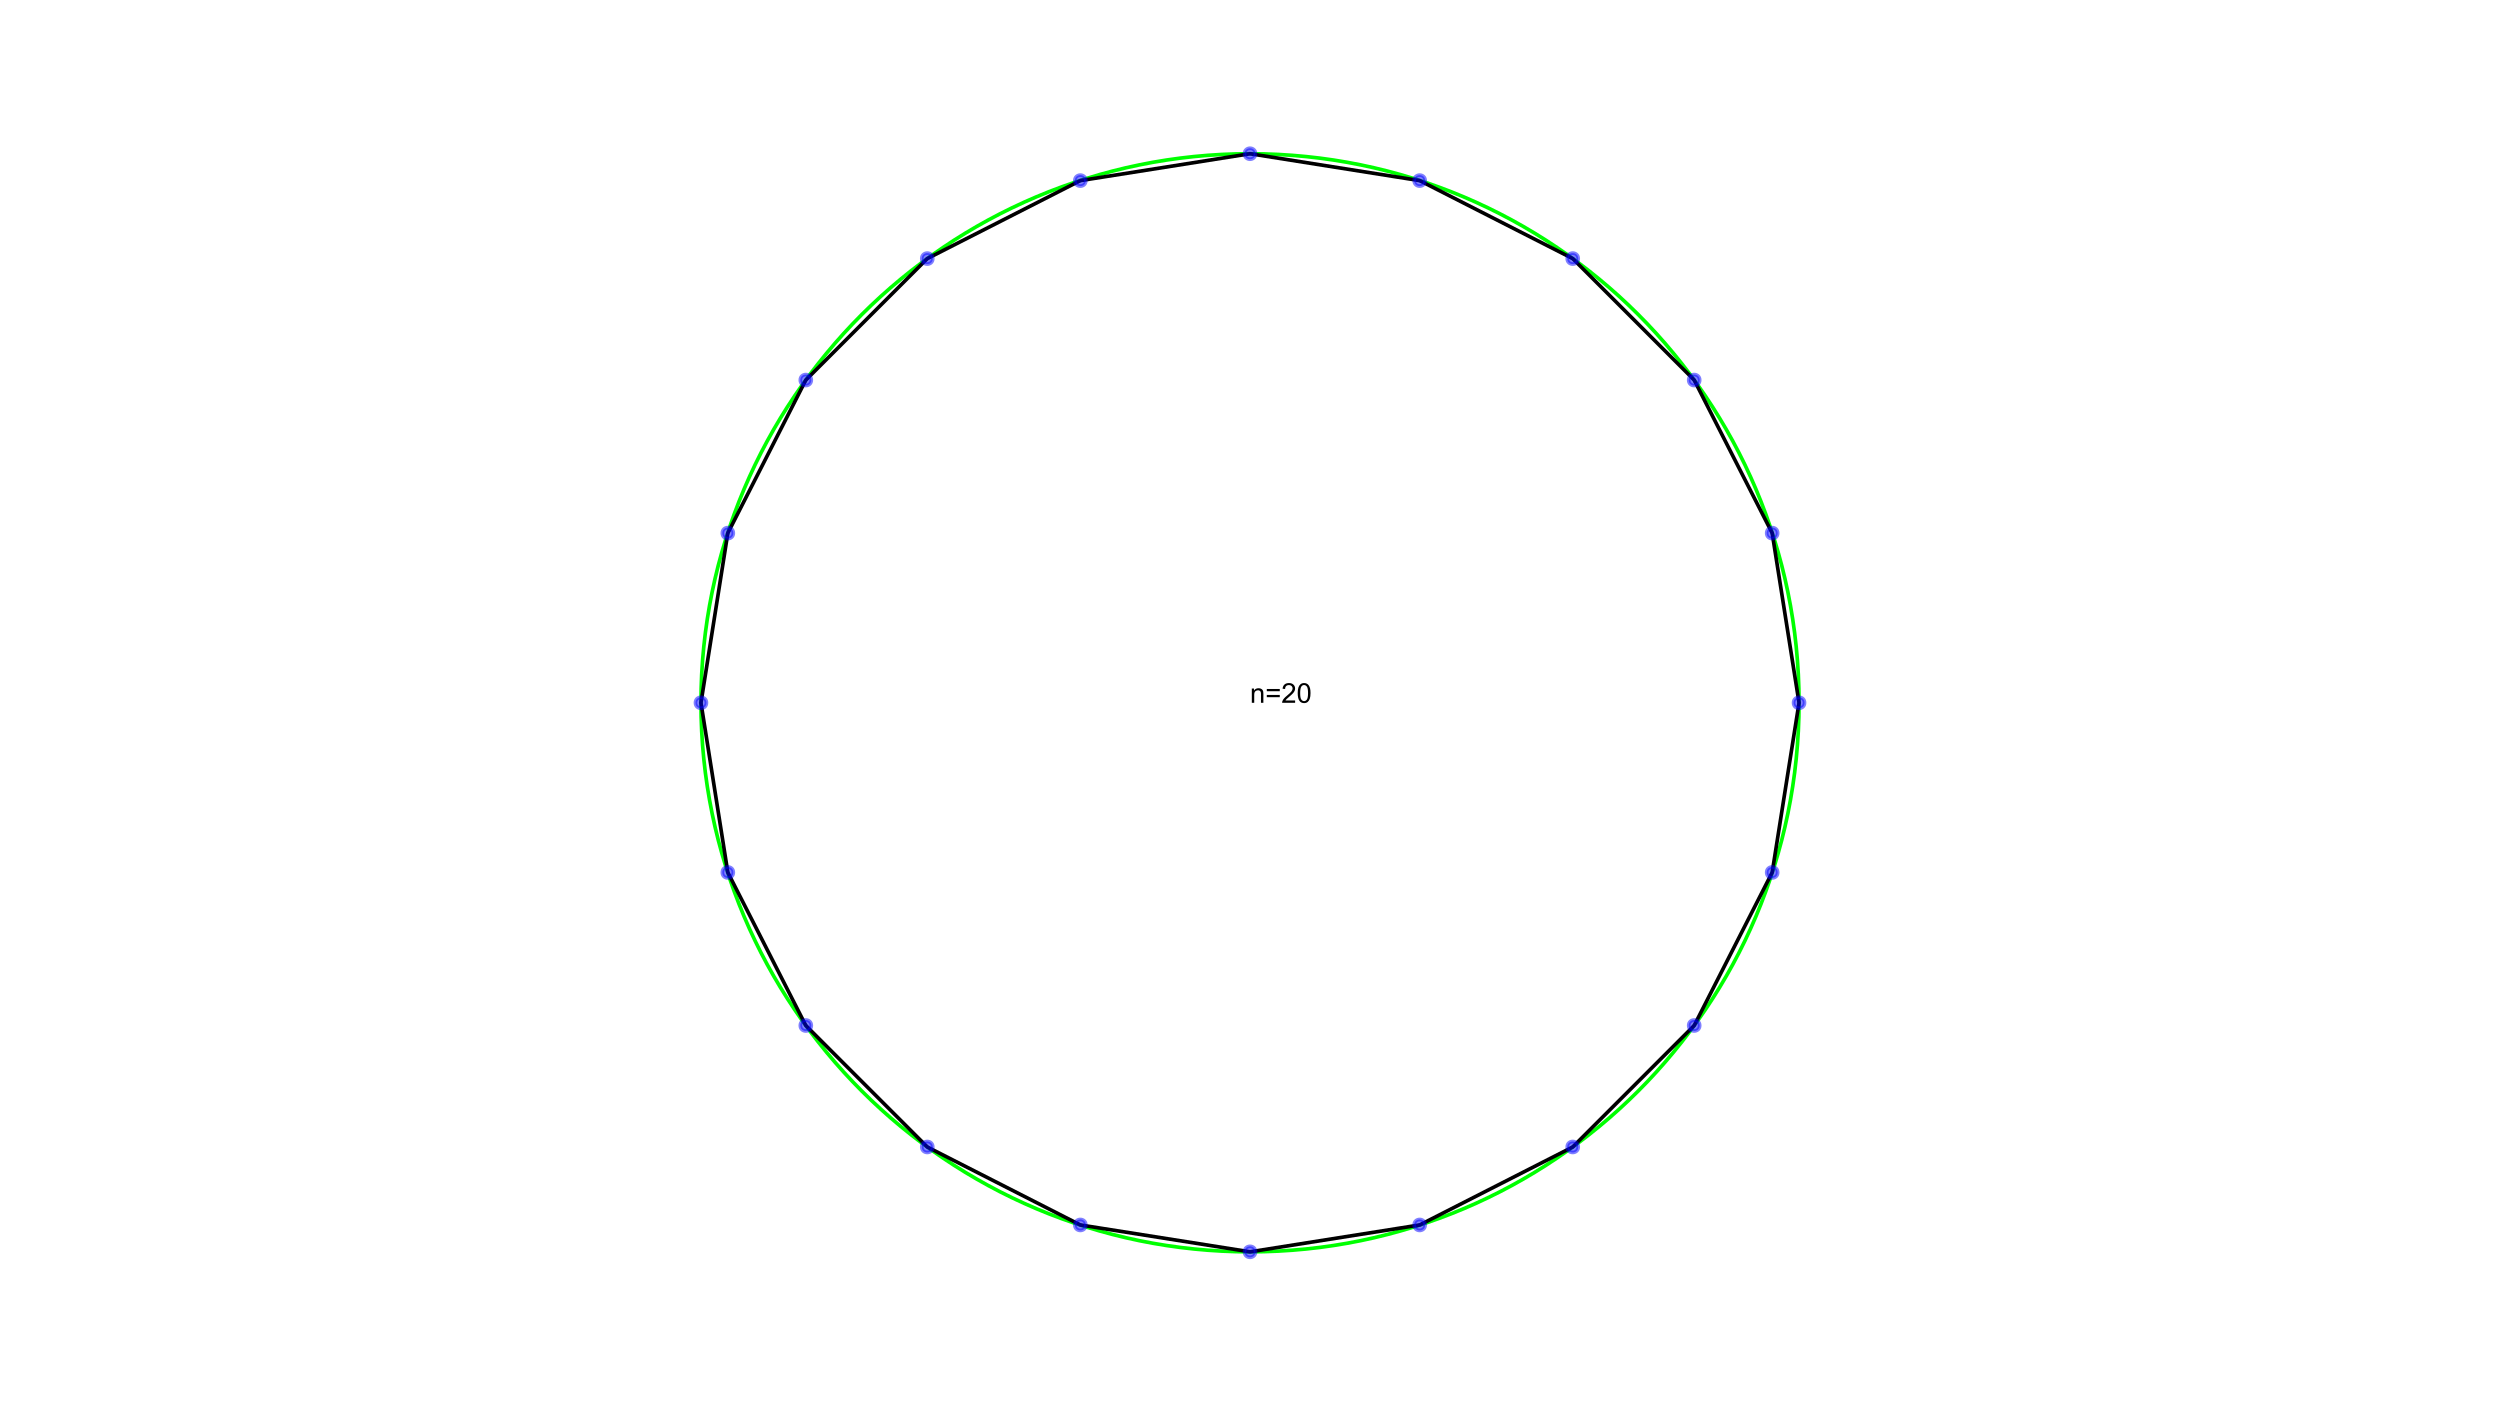
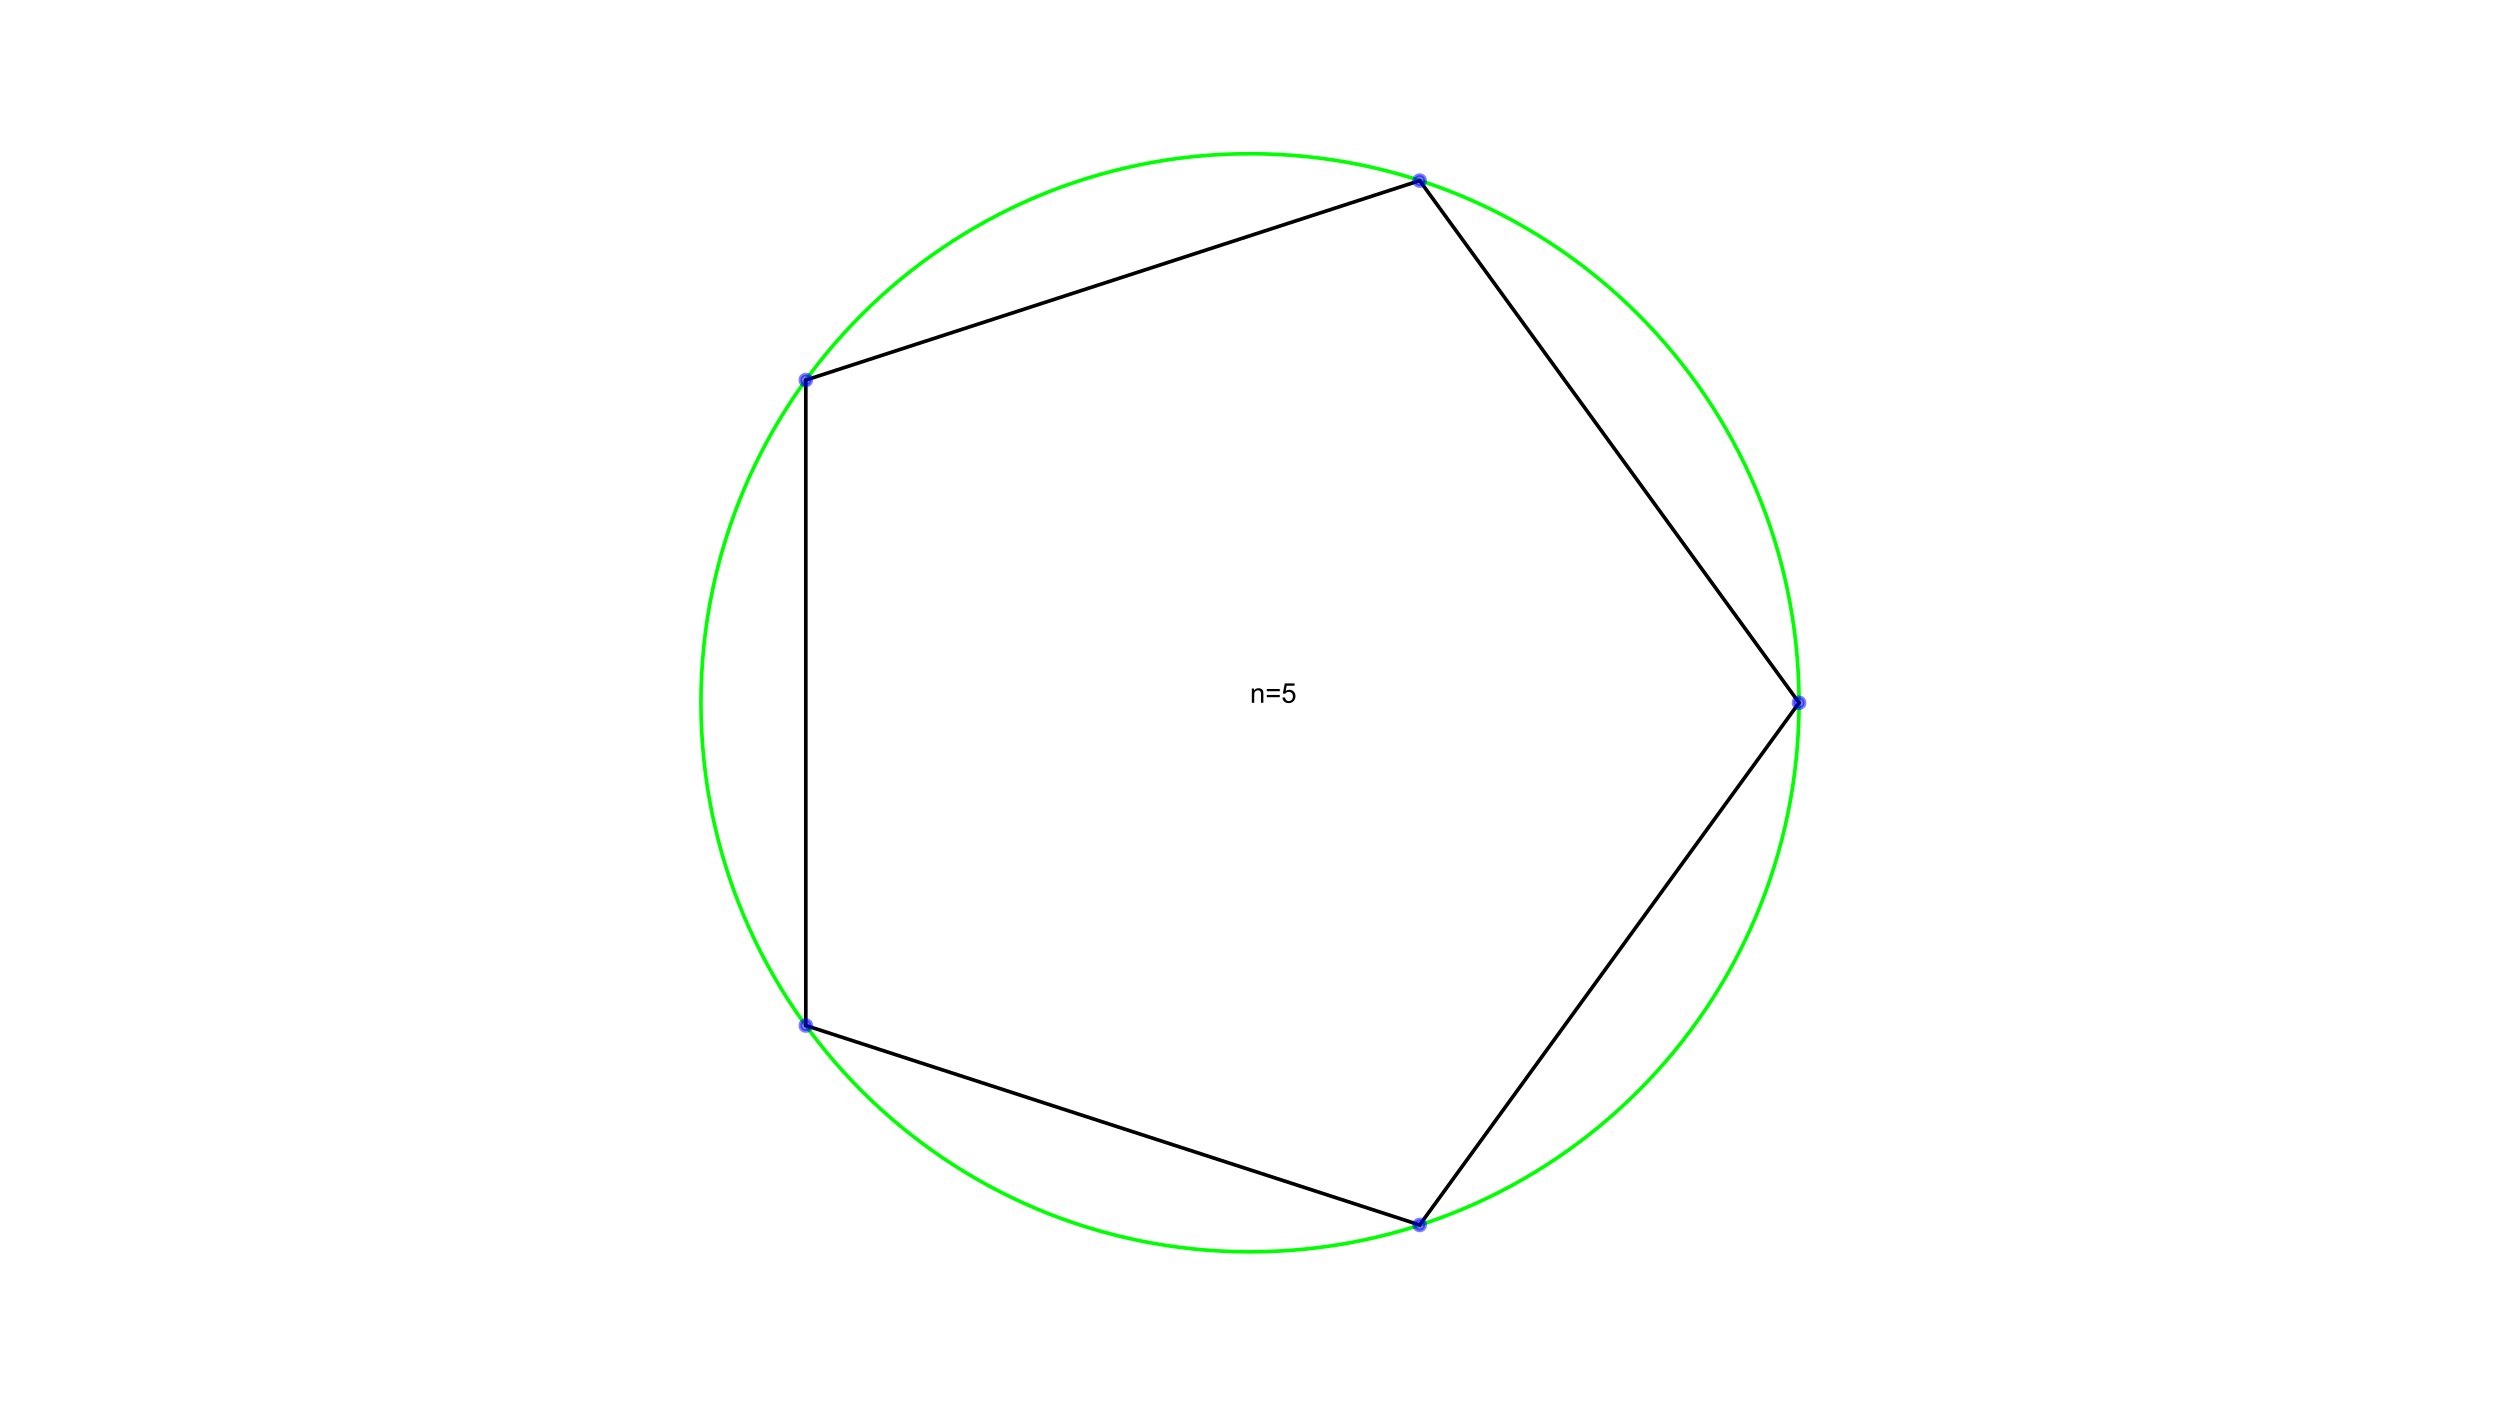
<svg xmlns="http://www.w3.org/2000/svg" xmlns:xlink="http://www.w3.org/1999/xlink" width="1366pt" height="768pt" viewBox="0 0 1366 768" version="1.1">
  <defs>
    <g>
      <symbol overflow="visible" id="glyph0-0">
        <path style="stroke:none;" d="M 1.875 0 L 1.875 -9.375 L 9.375 -9.375 L 9.375 0 Z M 2.109 -0.234 L 9.141 -0.234 L 9.141 -9.141 L 2.109 -9.141 Z M 2.109 -0.234 " />
      </symbol>
      <symbol overflow="visible" id="glyph0-1">
        <path style="stroke:none;" d="M 0.988 0 L 0.988 -7.777 L 2.176 -7.777 L 2.176 -6.672 C 2.742 -7.523 3.57 -7.949 4.652 -7.953 C 5.121 -7.949 5.551 -7.867 5.941 -7.699 C 6.332 -7.531 6.625 -7.309 6.824 -7.039 C 7.016 -6.762 7.152 -6.438 7.234 -6.062 C 7.281 -5.816 7.305 -5.391 7.309 -4.781 L 7.309 0 L 5.992 0 L 5.992 -4.73 C 5.988 -5.266 5.938 -5.668 5.836 -5.938 C 5.734 -6.199 5.551 -6.414 5.289 -6.574 C 5.027 -6.73 4.723 -6.809 4.371 -6.812 C 3.809 -6.809 3.324 -6.629 2.918 -6.277 C 2.512 -5.918 2.309 -5.242 2.309 -4.25 L 2.309 0 Z M 0.988 0 " />
      </symbol>
      <symbol overflow="visible" id="glyph0-2">
        <path style="stroke:none;" d="M 7.926 -6.312 L 0.836 -6.312 L 0.836 -7.543 L 7.926 -7.543 Z M 7.926 -3.055 L 0.836 -3.055 L 0.836 -4.285 L 7.926 -4.285 Z M 7.926 -3.055 " />
      </symbol>
      <symbol overflow="visible" id="glyph0-3">
-         <path style="stroke:none;" d="M 7.551 -1.266 L 7.551 0 L 0.453 0 C 0.438 -0.316 0.492 -0.621 0.609 -0.914 C 0.789 -1.398 1.078 -1.875 1.477 -2.344 C 1.875 -2.812 2.449 -3.352 3.199 -3.969 C 4.367 -4.922 5.156 -5.68 5.566 -6.242 C 5.973 -6.797 6.176 -7.328 6.18 -7.828 C 6.176 -8.352 5.988 -8.793 5.621 -9.152 C 5.246 -9.512 4.762 -9.691 4.16 -9.691 C 3.523 -9.691 3.016 -9.5 2.637 -9.117 C 2.254 -8.734 2.059 -8.207 2.059 -7.535 L 0.703 -7.676 C 0.797 -8.684 1.145 -9.453 1.75 -9.984 C 2.355 -10.516 3.168 -10.781 4.188 -10.781 C 5.215 -10.781 6.031 -10.492 6.633 -9.922 C 7.234 -9.348 7.535 -8.641 7.535 -7.801 C 7.535 -7.367 7.445 -6.945 7.27 -6.531 C 7.094 -6.113 6.801 -5.676 6.395 -5.223 C 5.984 -4.762 5.309 -4.133 4.367 -3.332 C 3.57 -2.664 3.062 -2.215 2.84 -1.98 C 2.613 -1.742 2.43 -1.504 2.285 -1.266 Z M 7.551 -1.266 " />
-       </symbol>
-       <symbol overflow="visible" id="glyph0-4">
-         <path style="stroke:none;" d="M 0.621 -5.297 C 0.621 -6.562 0.75 -7.582 1.012 -8.359 C 1.273 -9.133 1.664 -9.73 2.18 -10.152 C 2.695 -10.57 3.344 -10.781 4.125 -10.781 C 4.699 -10.781 5.203 -10.664 5.641 -10.434 C 6.074 -10.199 6.434 -9.863 6.715 -9.43 C 6.996 -8.988 7.219 -8.457 7.383 -7.832 C 7.543 -7.203 7.621 -6.359 7.625 -5.297 C 7.621 -4.035 7.492 -3.016 7.234 -2.246 C 6.973 -1.469 6.586 -0.871 6.074 -0.449 C 5.559 -0.027 4.91 0.18 4.125 0.184 C 3.086 0.18 2.27 -0.188 1.684 -0.93 C 0.973 -1.82 0.621 -3.277 0.621 -5.297 Z M 1.977 -5.297 C 1.973 -3.531 2.18 -2.355 2.594 -1.777 C 3.004 -1.191 3.516 -0.902 4.125 -0.902 C 4.727 -0.902 5.234 -1.195 5.648 -1.781 C 6.062 -2.367 6.27 -3.539 6.27 -5.297 C 6.27 -7.062 6.062 -8.234 5.648 -8.816 C 5.234 -9.398 4.719 -9.691 4.109 -9.691 C 3.5 -9.691 3.02 -9.434 2.66 -8.922 C 2.203 -8.262 1.973 -7.055 1.977 -5.297 Z M 1.977 -5.297 " />
+         <path style="stroke:none;" d="M 0.621 -2.812 L 2.008 -2.93 C 2.105 -2.254 2.344 -1.746 2.719 -1.41 C 3.094 -1.07 3.543 -0.902 4.07 -0.902 C 4.703 -0.902 5.242 -1.141 5.684 -1.617 C 6.121 -2.094 6.34 -2.727 6.344 -3.523 C 6.34 -4.273 6.129 -4.867 5.707 -5.301 C 5.285 -5.734 4.73 -5.953 4.051 -5.953 C 3.621 -5.953 3.238 -5.855 2.898 -5.664 C 2.555 -5.469 2.285 -5.219 2.094 -4.914 L 0.855 -5.074 L 1.898 -10.59 L 7.234 -10.59 L 7.234 -9.332 L 2.953 -9.332 L 2.375 -6.445 C 3.016 -6.891 3.691 -7.113 4.402 -7.117 C 5.336 -7.113 6.129 -6.789 6.773 -6.145 C 7.418 -5.492 7.738 -4.656 7.742 -3.641 C 7.738 -2.664 7.457 -1.824 6.891 -1.121 C 6.203 -0.25 5.262 0.18 4.07 0.184 C 3.094 0.18 2.297 -0.09 1.68 -0.637 C 1.059 -1.18 0.707 -1.906 0.621 -2.812 Z M 0.621 -2.812 " />
      </symbol>
    </g>
  </defs>
-   <g id="surface2792">
+   <g id="surface2868">
    <path style="fill:none;stroke-width:2;stroke-linecap:butt;stroke-linejoin:miter;stroke:rgb(0%,100%,0%);stroke-opacity:1;stroke-miterlimit:10;" d="M 983 384 C 983 549.684 848.684 684 683 684 C 517.316 684 383 549.684 383 384 C 383 218.316 517.316 84 683 84 C 848.684 84 983 218.316 983 384 " />
-     <path style="fill:none;stroke-width:2;stroke-linecap:butt;stroke-linejoin:miter;stroke:rgb(0%,0%,0%);stroke-opacity:1;stroke-miterlimit:10;" d="M 983 384 L 968.316 476.707 L 925.707 560.336 L 859.336 626.707 L 775.707 669.316 L 683 684 L 590.293 669.316 L 506.664 626.707 L 440.293 560.336 L 397.684 476.707 L 383 384 L 397.684 291.293 L 440.293 207.664 L 506.664 141.293 L 590.293 98.684 L 683 84 L 775.707 98.684 L 859.336 141.293 L 925.707 207.664 L 968.316 291.293 Z M 983 384 " />
+     <path style="fill:none;stroke-width:2;stroke-linecap:butt;stroke-linejoin:miter;stroke:rgb(0%,0%,0%);stroke-opacity:1;stroke-miterlimit:10;" d="M 983 384 L 775.707 669.316 L 440.293 560.336 L 440.293 207.664 L 775.707 98.684 Z M 983 384 " />
    <path style="fill-rule:nonzero;fill:rgb(0%,0%,100%);fill-opacity:0.5;stroke-width:2;stroke-linecap:butt;stroke-linejoin:miter;stroke:rgb(0%,0%,100%);stroke-opacity:0.5;stroke-miterlimit:10;" d="M 986 384 C 986 388 980 388 980 384 C 980 380 986 380 986 384 " />
-     <path style="fill-rule:nonzero;fill:rgb(0%,0%,100%);fill-opacity:0.5;stroke-width:2;stroke-linecap:butt;stroke-linejoin:miter;stroke:rgb(0%,0%,100%);stroke-opacity:0.5;stroke-miterlimit:10;" d="M 971.316 476.707 C 971.316 480.707 965.316 480.707 965.316 476.707 C 965.316 472.707 971.316 472.707 971.316 476.707 " />
-     <path style="fill-rule:nonzero;fill:rgb(0%,0%,100%);fill-opacity:0.5;stroke-width:2;stroke-linecap:butt;stroke-linejoin:miter;stroke:rgb(0%,0%,100%);stroke-opacity:0.5;stroke-miterlimit:10;" d="M 928.707 560.336 C 928.707 564.336 922.707 564.336 922.707 560.336 C 922.707 556.336 928.707 556.336 928.707 560.336 " />
-     <path style="fill-rule:nonzero;fill:rgb(0%,0%,100%);fill-opacity:0.5;stroke-width:2;stroke-linecap:butt;stroke-linejoin:miter;stroke:rgb(0%,0%,100%);stroke-opacity:0.5;stroke-miterlimit:10;" d="M 862.336 626.707 C 862.336 630.707 856.336 630.707 856.336 626.707 C 856.336 622.707 862.336 622.707 862.336 626.707 " />
    <path style="fill-rule:nonzero;fill:rgb(0%,0%,100%);fill-opacity:0.5;stroke-width:2;stroke-linecap:butt;stroke-linejoin:miter;stroke:rgb(0%,0%,100%);stroke-opacity:0.5;stroke-miterlimit:10;" d="M 778.707 669.316 C 778.707 673.316 772.707 673.316 772.707 669.316 C 772.707 665.316 778.707 665.316 778.707 669.316 " />
-     <path style="fill-rule:nonzero;fill:rgb(0%,0%,100%);fill-opacity:0.5;stroke-width:2;stroke-linecap:butt;stroke-linejoin:miter;stroke:rgb(0%,0%,100%);stroke-opacity:0.5;stroke-miterlimit:10;" d="M 686 684 C 686 688 680 688 680 684 C 680 680 686 680 686 684 " />
-     <path style="fill-rule:nonzero;fill:rgb(0%,0%,100%);fill-opacity:0.5;stroke-width:2;stroke-linecap:butt;stroke-linejoin:miter;stroke:rgb(0%,0%,100%);stroke-opacity:0.5;stroke-miterlimit:10;" d="M 593.293 669.316 C 593.293 673.316 587.293 673.316 587.293 669.316 C 587.293 665.316 593.293 665.316 593.293 669.316 " />
-     <path style="fill-rule:nonzero;fill:rgb(0%,0%,100%);fill-opacity:0.5;stroke-width:2;stroke-linecap:butt;stroke-linejoin:miter;stroke:rgb(0%,0%,100%);stroke-opacity:0.5;stroke-miterlimit:10;" d="M 509.664 626.707 C 509.664 630.707 503.664 630.707 503.664 626.707 C 503.664 622.707 509.664 622.707 509.664 626.707 " />
    <path style="fill-rule:nonzero;fill:rgb(0%,0%,100%);fill-opacity:0.5;stroke-width:2;stroke-linecap:butt;stroke-linejoin:miter;stroke:rgb(0%,0%,100%);stroke-opacity:0.5;stroke-miterlimit:10;" d="M 443.293 560.336 C 443.293 564.336 437.293 564.336 437.293 560.336 C 437.293 556.336 443.293 556.336 443.293 560.336 " />
-     <path style="fill-rule:nonzero;fill:rgb(0%,0%,100%);fill-opacity:0.5;stroke-width:2;stroke-linecap:butt;stroke-linejoin:miter;stroke:rgb(0%,0%,100%);stroke-opacity:0.5;stroke-miterlimit:10;" d="M 400.684 476.707 C 400.684 480.707 394.684 480.707 394.684 476.707 C 394.684 472.707 400.684 472.707 400.684 476.707 " />
-     <path style="fill-rule:nonzero;fill:rgb(0%,0%,100%);fill-opacity:0.5;stroke-width:2;stroke-linecap:butt;stroke-linejoin:miter;stroke:rgb(0%,0%,100%);stroke-opacity:0.5;stroke-miterlimit:10;" d="M 386 384 C 386 388 380 388 380 384 C 380 380 386 380 386 384 " />
-     <path style="fill-rule:nonzero;fill:rgb(0%,0%,100%);fill-opacity:0.5;stroke-width:2;stroke-linecap:butt;stroke-linejoin:miter;stroke:rgb(0%,0%,100%);stroke-opacity:0.5;stroke-miterlimit:10;" d="M 400.684 291.293 C 400.684 295.293 394.684 295.293 394.684 291.293 C 394.684 287.293 400.684 287.293 400.684 291.293 " />
    <path style="fill-rule:nonzero;fill:rgb(0%,0%,100%);fill-opacity:0.5;stroke-width:2;stroke-linecap:butt;stroke-linejoin:miter;stroke:rgb(0%,0%,100%);stroke-opacity:0.5;stroke-miterlimit:10;" d="M 443.293 207.664 C 443.293 211.664 437.293 211.664 437.293 207.664 C 437.293 203.664 443.293 203.664 443.293 207.664 " />
-     <path style="fill-rule:nonzero;fill:rgb(0%,0%,100%);fill-opacity:0.5;stroke-width:2;stroke-linecap:butt;stroke-linejoin:miter;stroke:rgb(0%,0%,100%);stroke-opacity:0.5;stroke-miterlimit:10;" d="M 509.664 141.293 C 509.664 145.293 503.664 145.293 503.664 141.293 C 503.664 137.293 509.664 137.293 509.664 141.293 " />
-     <path style="fill-rule:nonzero;fill:rgb(0%,0%,100%);fill-opacity:0.5;stroke-width:2;stroke-linecap:butt;stroke-linejoin:miter;stroke:rgb(0%,0%,100%);stroke-opacity:0.5;stroke-miterlimit:10;" d="M 593.293 98.684 C 593.293 102.684 587.293 102.684 587.293 98.684 C 587.293 94.684 593.293 94.684 593.293 98.684 " />
-     <path style="fill-rule:nonzero;fill:rgb(0%,0%,100%);fill-opacity:0.5;stroke-width:2;stroke-linecap:butt;stroke-linejoin:miter;stroke:rgb(0%,0%,100%);stroke-opacity:0.5;stroke-miterlimit:10;" d="M 686 84 C 686 88 680 88 680 84 C 680 80 686 80 686 84 " />
    <path style="fill-rule:nonzero;fill:rgb(0%,0%,100%);fill-opacity:0.5;stroke-width:2;stroke-linecap:butt;stroke-linejoin:miter;stroke:rgb(0%,0%,100%);stroke-opacity:0.5;stroke-miterlimit:10;" d="M 778.707 98.684 C 778.707 102.684 772.707 102.684 772.707 98.684 C 772.707 94.684 778.707 94.684 778.707 98.684 " />
-     <path style="fill-rule:nonzero;fill:rgb(0%,0%,100%);fill-opacity:0.5;stroke-width:2;stroke-linecap:butt;stroke-linejoin:miter;stroke:rgb(0%,0%,100%);stroke-opacity:0.5;stroke-miterlimit:10;" d="M 862.336 141.293 C 862.336 145.293 856.336 145.293 856.336 141.293 C 856.336 137.293 862.336 137.293 862.336 141.293 " />
-     <path style="fill-rule:nonzero;fill:rgb(0%,0%,100%);fill-opacity:0.5;stroke-width:2;stroke-linecap:butt;stroke-linejoin:miter;stroke:rgb(0%,0%,100%);stroke-opacity:0.5;stroke-miterlimit:10;" d="M 928.707 207.664 C 928.707 211.664 922.707 211.664 922.707 207.664 C 922.707 203.664 928.707 203.664 928.707 207.664 " />
-     <path style="fill-rule:nonzero;fill:rgb(0%,0%,100%);fill-opacity:0.5;stroke-width:2;stroke-linecap:butt;stroke-linejoin:miter;stroke:rgb(0%,0%,100%);stroke-opacity:0.5;stroke-miterlimit:10;" d="M 971.316 291.293 C 971.316 295.293 965.316 295.293 965.316 291.293 C 965.316 287.293 971.316 287.293 971.316 291.293 " />
    <g style="fill:rgb(0%,0%,0%);fill-opacity:1;">
      <use xlink:href="#glyph0-1" x="683" y="384" />
      <use xlink:href="#glyph0-2" x="691.342" y="384" />
      <use xlink:href="#glyph0-3" x="700.102" y="384" />
-       <use xlink:href="#glyph0-4" x="708.444" y="384" />
    </g>
  </g>
</svg>
